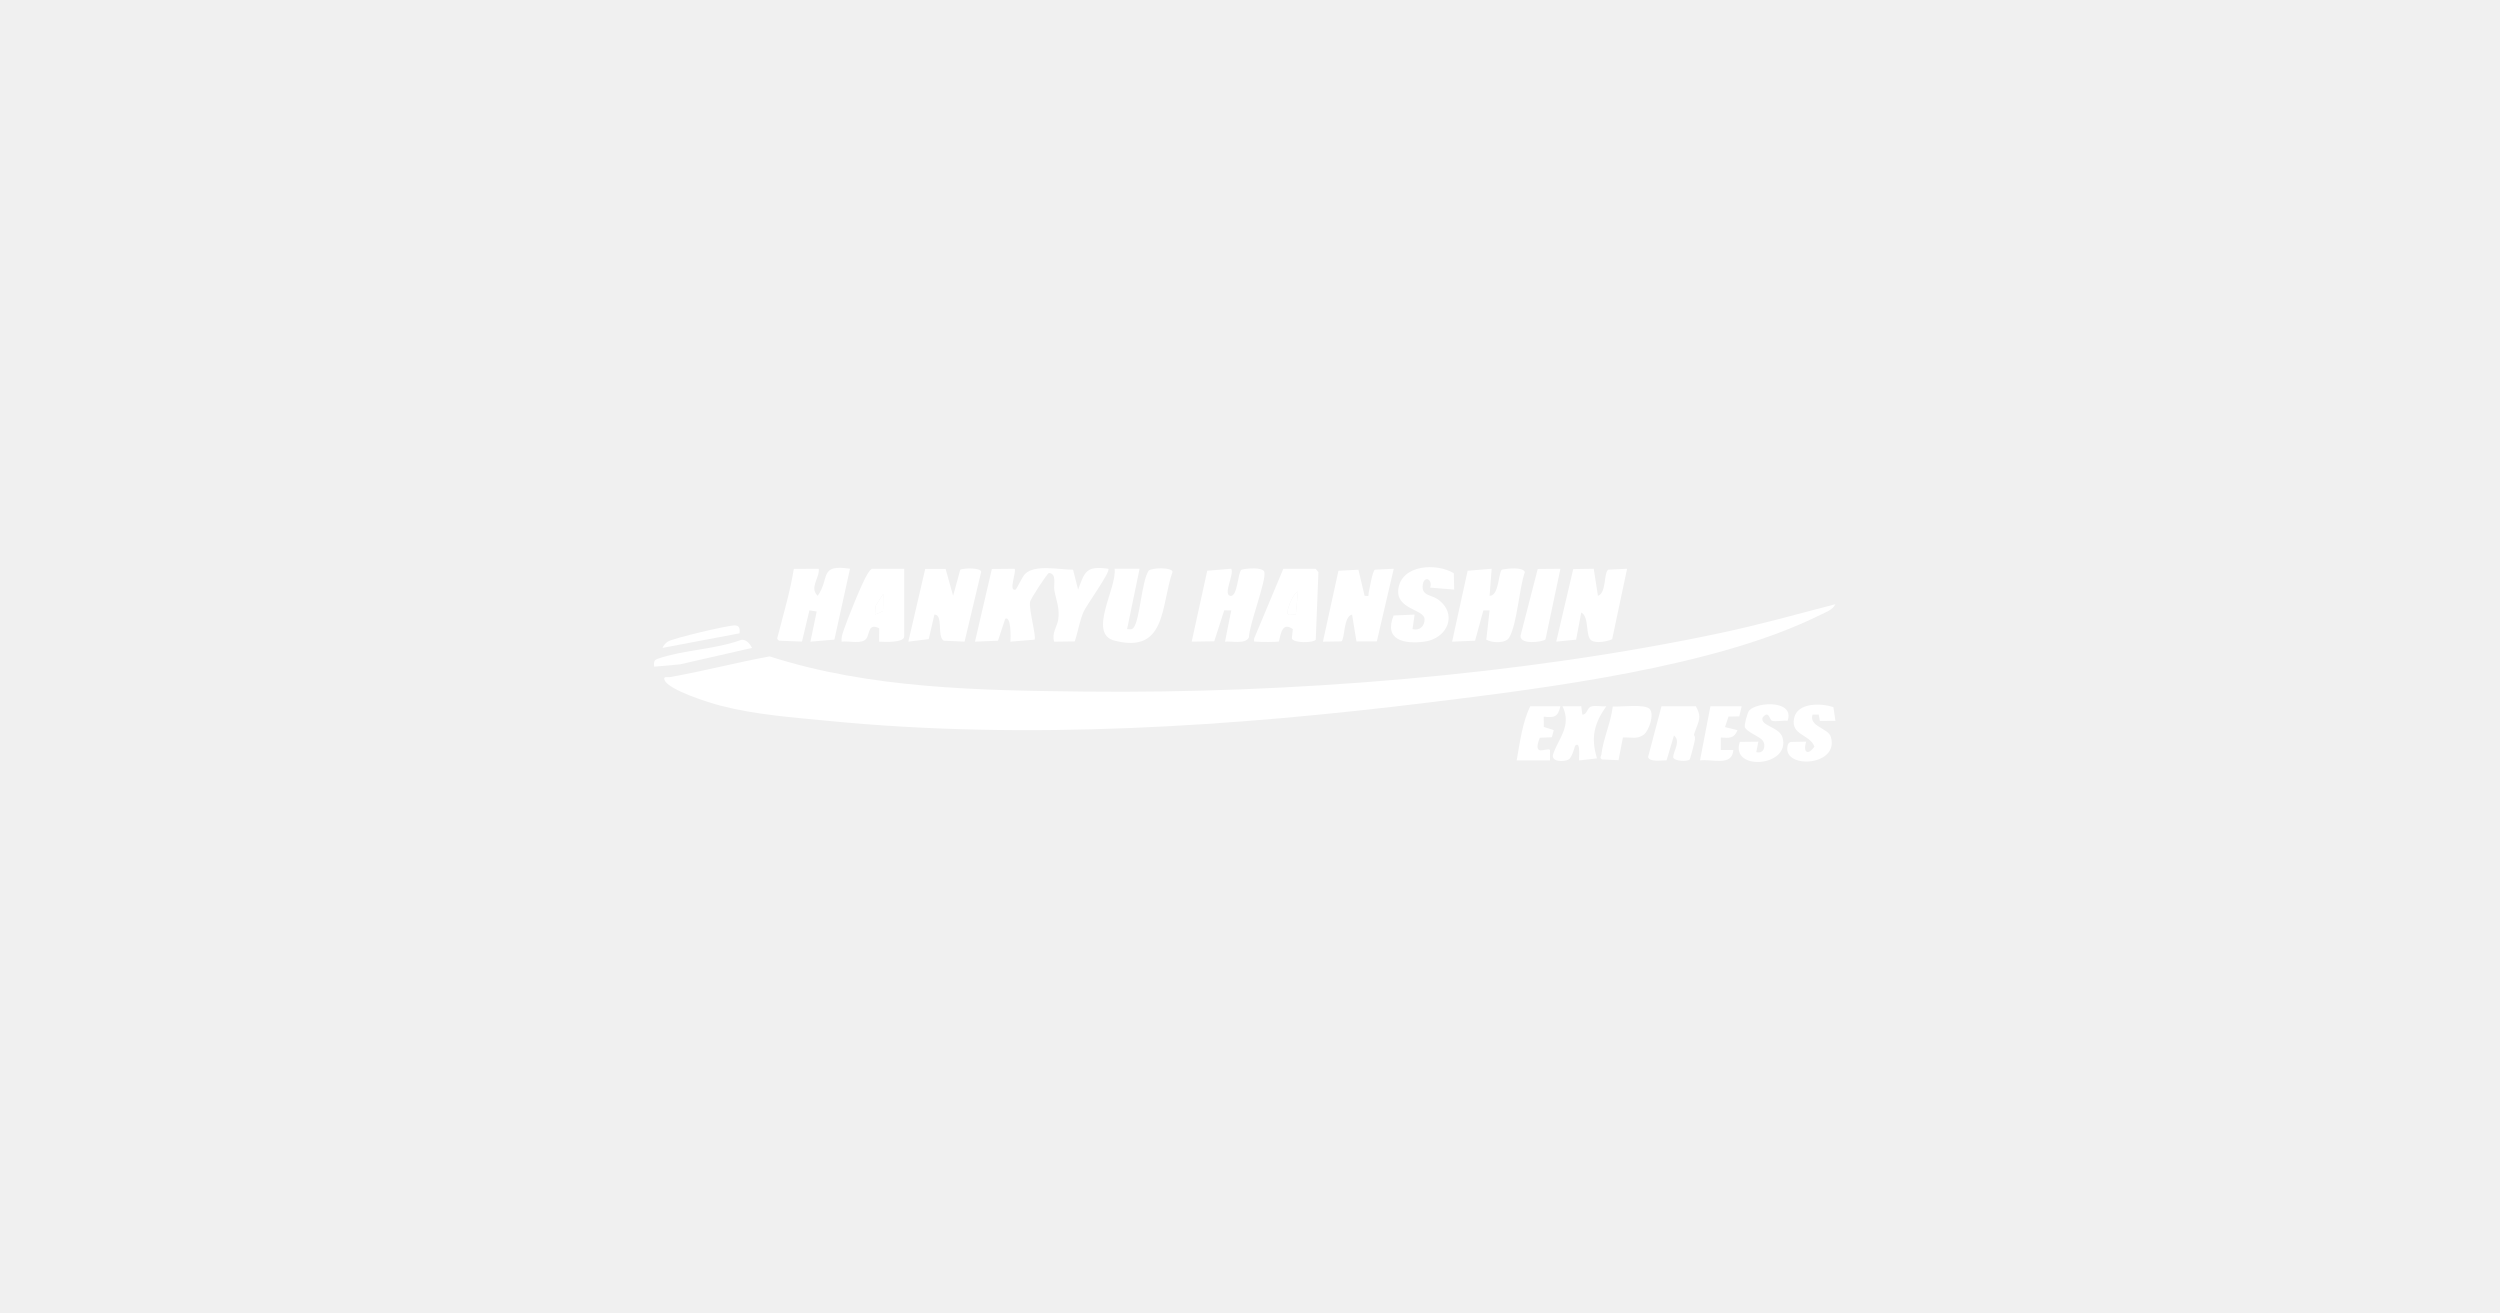
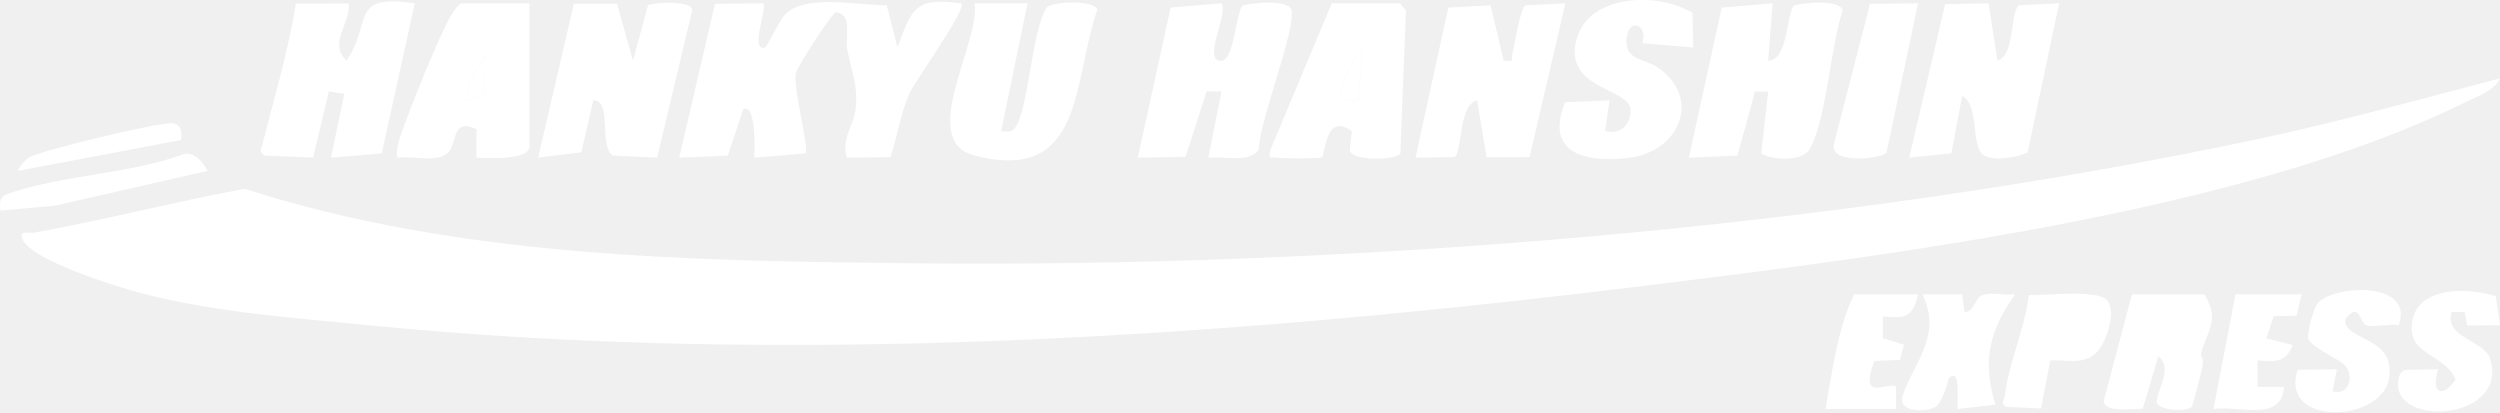
- <svg xmlns="http://www.w3.org/2000/svg" id="Layer_1" data-name="Layer 1" viewBox="0 0 1200 630">
+ <svg xmlns="http://www.w3.org/2000/svg" id="Layer_2" data-name="Layer 2" viewBox="0 0 567.08 93.52">
  <defs>
    <style>
      .cls-1 {
        fill: #fff;
      }
    </style>
  </defs>
-   <path class="cls-1" d="M814,339c2.21,4.11,2.13,5.59.42,9.92-2.45,6.21-.59,2.46-.86,6.15-.05.69-2.17,8.95-2.44,9.36-.85,1.26-7.52,1.08-8.02-1,.29-3.27,3.76-7.7.4-10.4l-3.54,11.93c-2.25-.07-8.15.99-8.89-1.57l6.44-24.38h16.5Z" />
-   <path class="cls-1" d="M759.01,338.99l.5,4.02c2.36.08,2.24-3.2,4.15-3.85,2.06-.7,5.1.09,7.34-.15-5.84,8.3-7.49,15.06-4.44,25.02l-8.57.98c-.33-.33,1.03-9.92-1.98-7-.39,1.65-1.71,5.72-3,6.5-2.13,1.29-8.71,1.34-7.5-2.48,2.31-7.29,9.13-13.46,4.49-23.02l9.01-.02Z" />
-   <path class="cls-1" d="M858,346c-2.22-.33-5.32.51-7.31.02-1.44-.36-1.51-5.54-4.69-1.51-1.11,3.97,8.07,4.35,9.59,9.46,4.19,14.11-25.26,16.42-20.48,2.14l8.89-.1-.99,4.99c3.83,1.07,4.77-3.33,3.08-5.55-1.48-1.95-7.68-4.09-8.56-6.4-.39-1.04,1.24-7.16,2.17-8.11,4.11-4.23,21.94-4.86,18.31,5.07Z" />
-   <path class="cls-1" d="M881,346l-7.46.06-.55-3.06h-2.99c-1.73,5.94,7.53,6.38,8.81,10.71,4.15,14.07-22.55,15.5-20.87,4.81.18-1.16.44-2.05,1.7-2.39l7.35-.14c-1.73,5.02.8,6.99,3.92,2.35-2.34-6.03-11.46-5.38-9.74-13.62,1.59-7.67,13.14-7.24,18.87-5.28l.96,6.55Z" />
-   <path class="cls-1" d="M791.75,340.24c2.52,2.47-.21,10.39-2.68,12.34-3.09,2.44-6.4,1.19-10.07,1.42l-2.11,10.89-7.94-.36c-1.34-.9-.39-1.44-.3-2.3.82-7.37,4.59-15.5,5.48-23.1,3.81.23,15.16-1.3,17.62,1.11Z" />
-   <path class="cls-1" d="M749,339c-1.23,5.15-2.8,5.55-8.01,5l.05,4.96,4.76,1.5-.92,3.42-5.77.23c-3.84,9.8,3.44,4.39,4.9,5.88v5.01h-16.01c1.53-8.55,2.75-18.25,6.5-26h14.5Z" />
-   <path class="cls-1" d="M836,339l-1.14,4.86-5.19.1-1.67,5.04,5.98,1.5c-1.6,4.07-4.03,3.79-7.98,3.5v6.01s6,0,6,0c-.52,8.12-10.32,4.12-16,5l5-26h15Z" />
-   <g>
-     <path class="cls-1" d="M881,290.01c-1.31,2.79-4.72,3.87-7.33,5.16-49.96,24.93-131.31,35.08-187.07,41.93-94.9,11.66-193.41,18.34-289.11,8.91-17.37-1.71-34.69-2.89-51.69-7.31-5.41-1.4-24.81-7.44-26.79-12.22-.89-2.15,1.53-1.28,2.51-1.45,16.07-2.85,31.87-7.01,47.91-9.96,48.15,15.51,100.7,16.34,151.11,16.89,97.99,1.07,209.75-7.78,305.71-28.21,18.42-3.92,36.55-8.99,54.75-13.74Z" />
-     <path class="cls-1" d="M487,273c1.09,1.11-3.16,11.13.49,10.01.42-.13,3.22-6.18,4.52-7.49,4.7-4.73,16.37-2.05,23.05-2.08l2.43,9.57c3.27-8.89,3.98-11.44,14.5-10,1.31,1.26-10.59,17.65-11.87,20.62-1.98,4.58-2.63,9.56-4.24,14.25l-9.89.13c-1.25-4.11,1.47-7.37,1.95-10.56.82-5.47-.92-9.07-1.84-14.05-.54-2.93,1.34-7.88-2.59-8.4-.81.17-8.84,12.4-9.09,13.93-.6,3.69,3.13,16.8,2.16,18.11l-11.59.96c.16-1.21.49-12.49-2.48-10.99l-3.48,10.53-11.04.46,8.1-34.89,10.9-.1Z" />
-     <path class="cls-1" d="M716,273l-1,13c4.61.05,4.19-11.3,5.93-12.56,2.34-.55,10.23-1.45,10.99,1.19-2.84,8.13-3.56,24.32-7.46,31.33-1.66,2.99-8.23,2.71-11.04,1.09l1.58-14.05h-2.99s-3.97,14.54-3.97,14.54l-11.03.46,7.45-34.04,11.55-.96Z" />
-     <path class="cls-1" d="M393,273c.56,4.43-4.69,9-.5,12.98,6.01-8.52.45-15.28,15.5-12.98l-7.49,34.02-11.51.98,3.01-14.47-3.49-.57-3.57,15-10.99-.42c-1.4-1.02-.82-1.33-.52-2.55,2.69-10.6,5.87-21.11,7.59-31.93l11.96-.04Z" />
-     <path class="cls-1" d="M591,273c1.56,2.53-4.08,12.25-.49,13s3.55-11.23,5.43-12.56c2.15-.59,10.33-1.4,10.94,1.14,1.02,4.25-7.33,25.3-7.4,31.4-1.73,3.4-8.24,1.64-11.48,2.02l3-14.99-3.37-.06-4.79,14.87-10.83.17,7.46-34.04,11.55-.96Z" />
-     <path class="cls-1" d="M453.9,273.11l3.6,12.87,3.43-12.55c1.74-.75,9.86-1.06,10.04,1.06l-7.98,33.5-10.03-.46c-3.34-2.21-.01-12.47-4.45-12.55l-2.71,11.8-9.8,1.21,8.1-34.89h9.8Z" />
-     <path class="cls-1" d="M655.01,286c2.66.25,1.62.04,1.97-1.5.47-2.07,1.73-10.19,2.96-11.06l9.06-.44-8.12,34.87-9.78.02-2.11-12.89c-4.2.83-3.37,11.73-5.12,12.87l-8.87.13,7.45-34.04,9.59-.49,2.97,12.54Z" />
-     <path class="cls-1" d="M764.99,273.01l2.02,12.99c4.14-1.35,2.72-11.01,4.93-12.56l9.06-.44-7.16,33.83c-2.44,1.14-7.54,2.03-9.86.67-3.18-1.87-.94-11.41-4.98-13.51l-2.46,13.05-9.55.95,8.16-34.83,9.84-.16Z" />
-     <path class="cls-1" d="M547,273l-6,28.99c1.19-.07,2.12.51,3.06-.63,3.19-3.83,3.83-22.33,7.33-27.48,1.77-1.45,11.07-1.63,11.44.57-5.66,15.99-2.77,39.55-27.86,33.06-13.05-3.38,1.29-25.34.03-34.52h11.99Z" />
-     <path class="cls-1" d="M434,273v32.5c0,3.17-9.79,2.61-12.01,2.51l.02-6.44c-5.34-2.61-4.49,2.56-6.09,4.86-2.11,3.02-8.42,1.07-11.92,1.57-.25-1.99.35-3.69.97-5.53,1.66-4.98,8.84-22.83,11.28-26.71.65-1.04,1.19-2.05,2.25-2.75h15.5ZM423.99,285.01l-3.71,5.78-.28,4.21,3.84-1.65.15-8.34Z" />
-     <path class="cls-1" d="M631.5,273l1.34,1.66-1.28,32.41c-1.08,1.55-10.85,1.75-11.49-.69l.5-4.4c-5.06-3.55-5.73,1.93-6.69,5.91-.39.34-8.99.32-10.4.12s-1.71.56-1.5-1.51l14.02-33.49h15.5ZM622,295.01l.99-11.01c-2.37.92-4.67,7.22-5,9.5-.4,2.67,2.57,1.2,4.01,1.5Z" />
-     <path class="cls-1" d="M697.83,275.17l.18,7.84-11.54-.96c1.31-4.17-2.87-5.8-3.52-1.52-.84,5.53,3.99,4.91,7.01,7.01,10.08,7,4.91,19.06-6.43,20.48-9.51,1.19-19.41-.74-14.59-12.59l10.07-.43-1,6.99c3.38.84,5.77-1.35,5.79-4.7.03-4.88-13.89-4.67-12.6-14.53,1.54-11.81,18.28-12.65,26.64-7.6Z" />
-     <path class="cls-1" d="M749,273.01l-7.15,33.83c-.84,1.36-13.41,3.01-11.85-2.26l8.11-31.47,10.9-.1Z" />
-     <path class="cls-1" d="M361,310.99l-34.61,7.9-12.39,1.11c-.13-1.83-.36-3.06,1.71-3.79,12.13-4.26,27.73-4.5,40.05-9.06,2.36-.45,4.2,1.93,5.24,3.84Z" />
-     <path class="cls-1" d="M355,303.99l-37,7c.34-1.05,1.61-2.41,2.49-3,2.46-1.62,28.98-7.89,32.25-7.8,2.3.06,2.49,1.8,2.25,3.79Z" />
-     <polygon class="cls-1" points="423.99 285.01 423.84 293.34 420.01 295 420.28 290.79 423.99 285.01" />
-     <path class="cls-1" d="M622,295.01c-1.44-.31-4.41,1.17-4.01-1.5.34-2.28,2.63-8.58,5-9.5l-.99,11.01Z" />
+   <g id="Layer_1-2" data-name="Layer 1">
+     <g>
+       <path class="cls-1" d="M500.08,66.76c2.21,4.11,2.13,5.59.42,9.92-2.45,6.21-.59,2.46-.86,6.15-.05.69-2.17,8.95-2.44,9.36-.85,1.26-7.52,1.08-8.02-1,.29-3.27,3.76-7.7.4-10.4l-3.54,11.93c-2.25-.07-8.15.99-8.89-1.57l6.44-24.38h16.5Z" />
+       <path class="cls-1" d="M445.08,66.75l.5,4.02c2.36.08,2.24-3.2,4.15-3.85,2.06-.7,5.1.09,7.34-.15-5.84,8.3-7.49,15.06-4.44,25.02l-8.57.98c-.33-.33,1.03-9.92-1.98-7-.39,1.65-1.71,5.72-3,6.5-2.13,1.29-8.71,1.34-7.5-2.48,2.31-7.29,9.13-13.46,4.49-23.02l9.01-.02Z" />
+       <path class="cls-1" d="M544.08,73.76c-2.22-.33-5.32.51-7.31.02-1.44-.36-1.51-5.54-4.69-1.51-1.11,3.97,8.07,4.35,9.59,9.46,4.19,14.11-25.26,16.42-20.48,2.14l8.89-.1-.99,4.99c3.83,1.07,4.77-3.33,3.08-5.55-1.48-1.95-7.68-4.09-8.56-6.4-.39-1.04,1.24-7.16,2.17-8.11,4.11-4.23,21.94-4.86,18.31,5.07Z" />
+       <path class="cls-1" d="M567.08,73.77l-7.46.06-.55-3.06h-2.99c-1.73,5.94,7.53,6.38,8.81,10.71,4.15,14.07-22.55,15.5-20.87,4.81.18-1.16.44-2.05,1.7-2.39l7.35-.14c-1.73,5.02.8,6.99,3.92,2.35-2.34-6.03-11.46-5.38-9.74-13.62,1.59-7.67,13.14-7.24,18.87-5.28l.96,6.55Z" />
+       <path class="cls-1" d="M477.83,68c2.52,2.47-.21,10.39-2.68,12.34-3.09,2.44-6.4,1.19-10.07,1.42l-2.11,10.89-7.94-.36c-1.34-.9-.39-1.44-.3-2.3.82-7.37,4.59-15.5,5.48-23.1,3.81.23,15.16-1.3,17.62,1.11Z" />
+       <path class="cls-1" d="M435.08,66.76c-1.23,5.15-2.8,5.55-8.01,5l.05,4.96,4.76,1.5-.92,3.42-5.77.23c-3.84,9.8,3.44,4.39,4.9,5.88v5.01h-16.01c1.53-8.55,2.75-18.25,6.5-26h14.5Z" />
+       <path class="cls-1" d="M522.08,66.76l-1.14,4.86-5.19.1-1.67,5.04,5.98,1.5c-1.6,4.07-4.03,3.79-7.98,3.5v6.01s6,0,6,0c-.52,8.12-10.32,4.12-16,5l5-26h15Z" />
+       <g>
+         <path class="cls-1" d="M567.08,17.77c-1.31,2.79-4.72,3.87-7.33,5.16-49.96,24.93-131.31,35.08-187.07,41.93-94.9,11.66-193.41,18.34-289.11,8.91-17.37-1.71-34.69-2.89-51.69-7.31-5.41-1.4-24.81-7.44-26.79-12.22-.89-2.15,1.53-1.28,2.51-1.45,16.07-2.85,31.87-7.01,47.91-9.96,48.15,15.51,100.7,16.34,151.11,16.89,97.99,1.07,209.75-7.78,305.71-28.21,18.42-3.92,36.55-8.99,54.75-13.74Z" />
+         <path class="cls-1" d="M173.08.76c1.09,1.11-3.16,11.13.49,10.01.42-.13,3.22-6.18,4.52-7.49,4.7-4.73,16.37-2.05,23.05-2.08l2.43,9.57c3.27-8.89,3.98-11.44,14.5-10,1.31,1.26-10.59,17.65-11.87,20.62-1.98,4.58-2.63,9.56-4.24,14.25l-9.89.13c-1.25-4.11,1.47-7.37,1.95-10.56.82-5.47-.92-9.07-1.84-14.05-.54-2.93,1.34-7.88-2.59-8.4-.81.17-8.84,12.4-9.09,13.93-.6,3.69,3.13,16.8,2.16,18.11l-11.59.96c.16-1.21.49-12.49-2.48-10.99l-3.48,10.53-11.04.46L162.18.86l10.9-.1Z" />
+         <path class="cls-1" d="M402.08.76l-1,13c4.61.05,4.19-11.3,5.93-12.56,2.34-.55,10.23-1.45,10.99,1.19-2.84,8.13-3.56,24.32-7.46,31.33-1.66,2.99-8.23,2.71-11.04,1.09l1.58-14.05h-2.99s-3.97,14.54-3.97,14.54l-11.03.46,7.45-34.04,11.55-.96Z" />
+         <path class="cls-1" d="M79.08.77c.56,4.43-4.69,9-.5,12.98,6.01-8.52.45-15.28,15.5-12.98l-7.49,34.02-11.51.98,3.01-14.47-3.49-.57-3.57,15-10.99-.42c-1.4-1.02-.82-1.33-.52-2.55,2.69-10.6,5.87-21.11,7.59-31.93l11.96-.04Z" />
+         <path class="cls-1" d="M277.08.76c1.56,2.53-4.08,12.25-.49,13s3.55-11.23,5.43-12.56c2.15-.59,10.33-1.4,10.94,1.14,1.02,4.25-7.33,25.3-7.4,31.4-1.73,3.4-8.24,1.64-11.48,2.02l3-14.99-3.37-.06-4.79,14.87-10.83.17,7.46-34.04,11.55-.96Z" />
+         <path class="cls-1" d="M139.97.87l3.6,12.87,3.43-12.55c1.74-.75,9.86-1.06,10.04,1.06l-7.98,33.5-10.03-.46c-3.34-2.21-.01-12.47-4.45-12.55l-2.71,11.8-9.8,1.21L130.18.86h9.8Z" />
+         <path class="cls-1" d="M341.09,13.76c2.66.25,1.62.04,1.97-1.5.47-2.07,1.73-10.19,2.96-11.06l9.06-.44-8.12,34.87-9.78.02-2.11-12.89c-4.2.83-3.37,11.73-5.12,12.87l-8.87.13,7.45-34.04,9.59-.49,2.97,12.54Z" />
+         <path class="cls-1" d="M451.07.77l2.02,12.99c4.14-1.35,2.72-11.01,4.93-12.56l9.06-.44-7.16,33.83c-2.44,1.14-7.54,2.03-9.86.67-3.18-1.87-.94-11.41-4.98-13.51l-2.46,13.05-9.55.95L441.23.93l9.84-.16Z" />
+         <path class="cls-1" d="M233.08.77l-6,28.99c1.19-.07,2.12.51,3.06-.63,3.19-3.83,3.83-22.33,7.33-27.48,1.77-1.45,11.07-1.63,11.44.57-5.66,15.99-2.77,39.55-27.86,33.06-13.05-3.38,1.29-25.34.03-34.52h11.99Z" />
+         <path class="cls-1" d="M120.08.76v32.5c0,3.17-9.79,2.61-12.01,2.51l.02-6.44c-5.34-2.61-4.49,2.56-6.09,4.86-2.11,3.02-8.42,1.07-11.92,1.57-.25-1.99.35-3.69.97-5.53,1.66-4.98,8.84-22.83,11.28-26.71.65-1.04,1.19-2.05,2.25-2.75h15.5ZM110.07,12.77l-3.71,5.78-.28,4.21,3.84-1.65.15-8.34Z" />
+         <path class="cls-1" d="M317.58.76l1.34,1.66-1.28,32.41c-1.08,1.55-10.85,1.75-11.49-.69l.5-4.4c-5.06-3.55-5.73,1.93-6.69,5.91-.39.34-8.99.32-10.4.12s-1.71.56-1.5-1.51L302.08.76h15.5ZM308.07,22.77l.99-11.01c-2.37.92-4.67,7.22-5,9.5-.4,2.67,2.57,1.2,4.01,1.5Z" />
+         <path class="cls-1" d="M383.91,2.93l.18,7.84-11.54-.96c1.31-4.17-2.87-5.8-3.52-1.52-.84,5.53,3.99,4.91,7.01,7.01,10.08,7,4.91,19.06-6.43,20.48-9.51,1.19-19.41-.74-14.59-12.59l10.07-.43-1,6.99c3.38.84,5.77-1.35,5.79-4.7.03-4.88-13.89-4.67-12.6-14.53,1.54-11.81,18.28-12.65,26.64-7.6Z" />
+         <path class="cls-1" d="M435.07.77l-7.15,33.83c-.84,1.36-13.41,3.01-11.85-2.26l8.11-31.47,10.9-.1Z" />
+         <path class="cls-1" d="M47.08,38.75l-34.61,7.9L.08,47.76c-.13-1.83-.36-3.06,1.71-3.79,12.13-4.26,27.73-4.5,40.05-9.06,2.36-.45,4.2,1.93,5.24,3.84Z" />
+         <path class="cls-1" d="M41.07,31.75l-37,7c.34-1.05,1.61-2.41,2.49-3,2.46-1.62,28.98-7.89,32.25-7.8,2.3.06,2.49,1.8,2.25,3.79Z" />
+         <polygon class="cls-1" points="110.07 12.77 109.92 21.1 106.08 22.76 106.36 18.55 110.07 12.77" />
+         <path class="cls-1" d="M308.07,22.77c-1.44-.31-4.41,1.17-4.01-1.5.34-2.28,2.63-8.58,5-9.5l-.99,11.01Z" />
+       </g>
+     </g>
  </g>
</svg>
